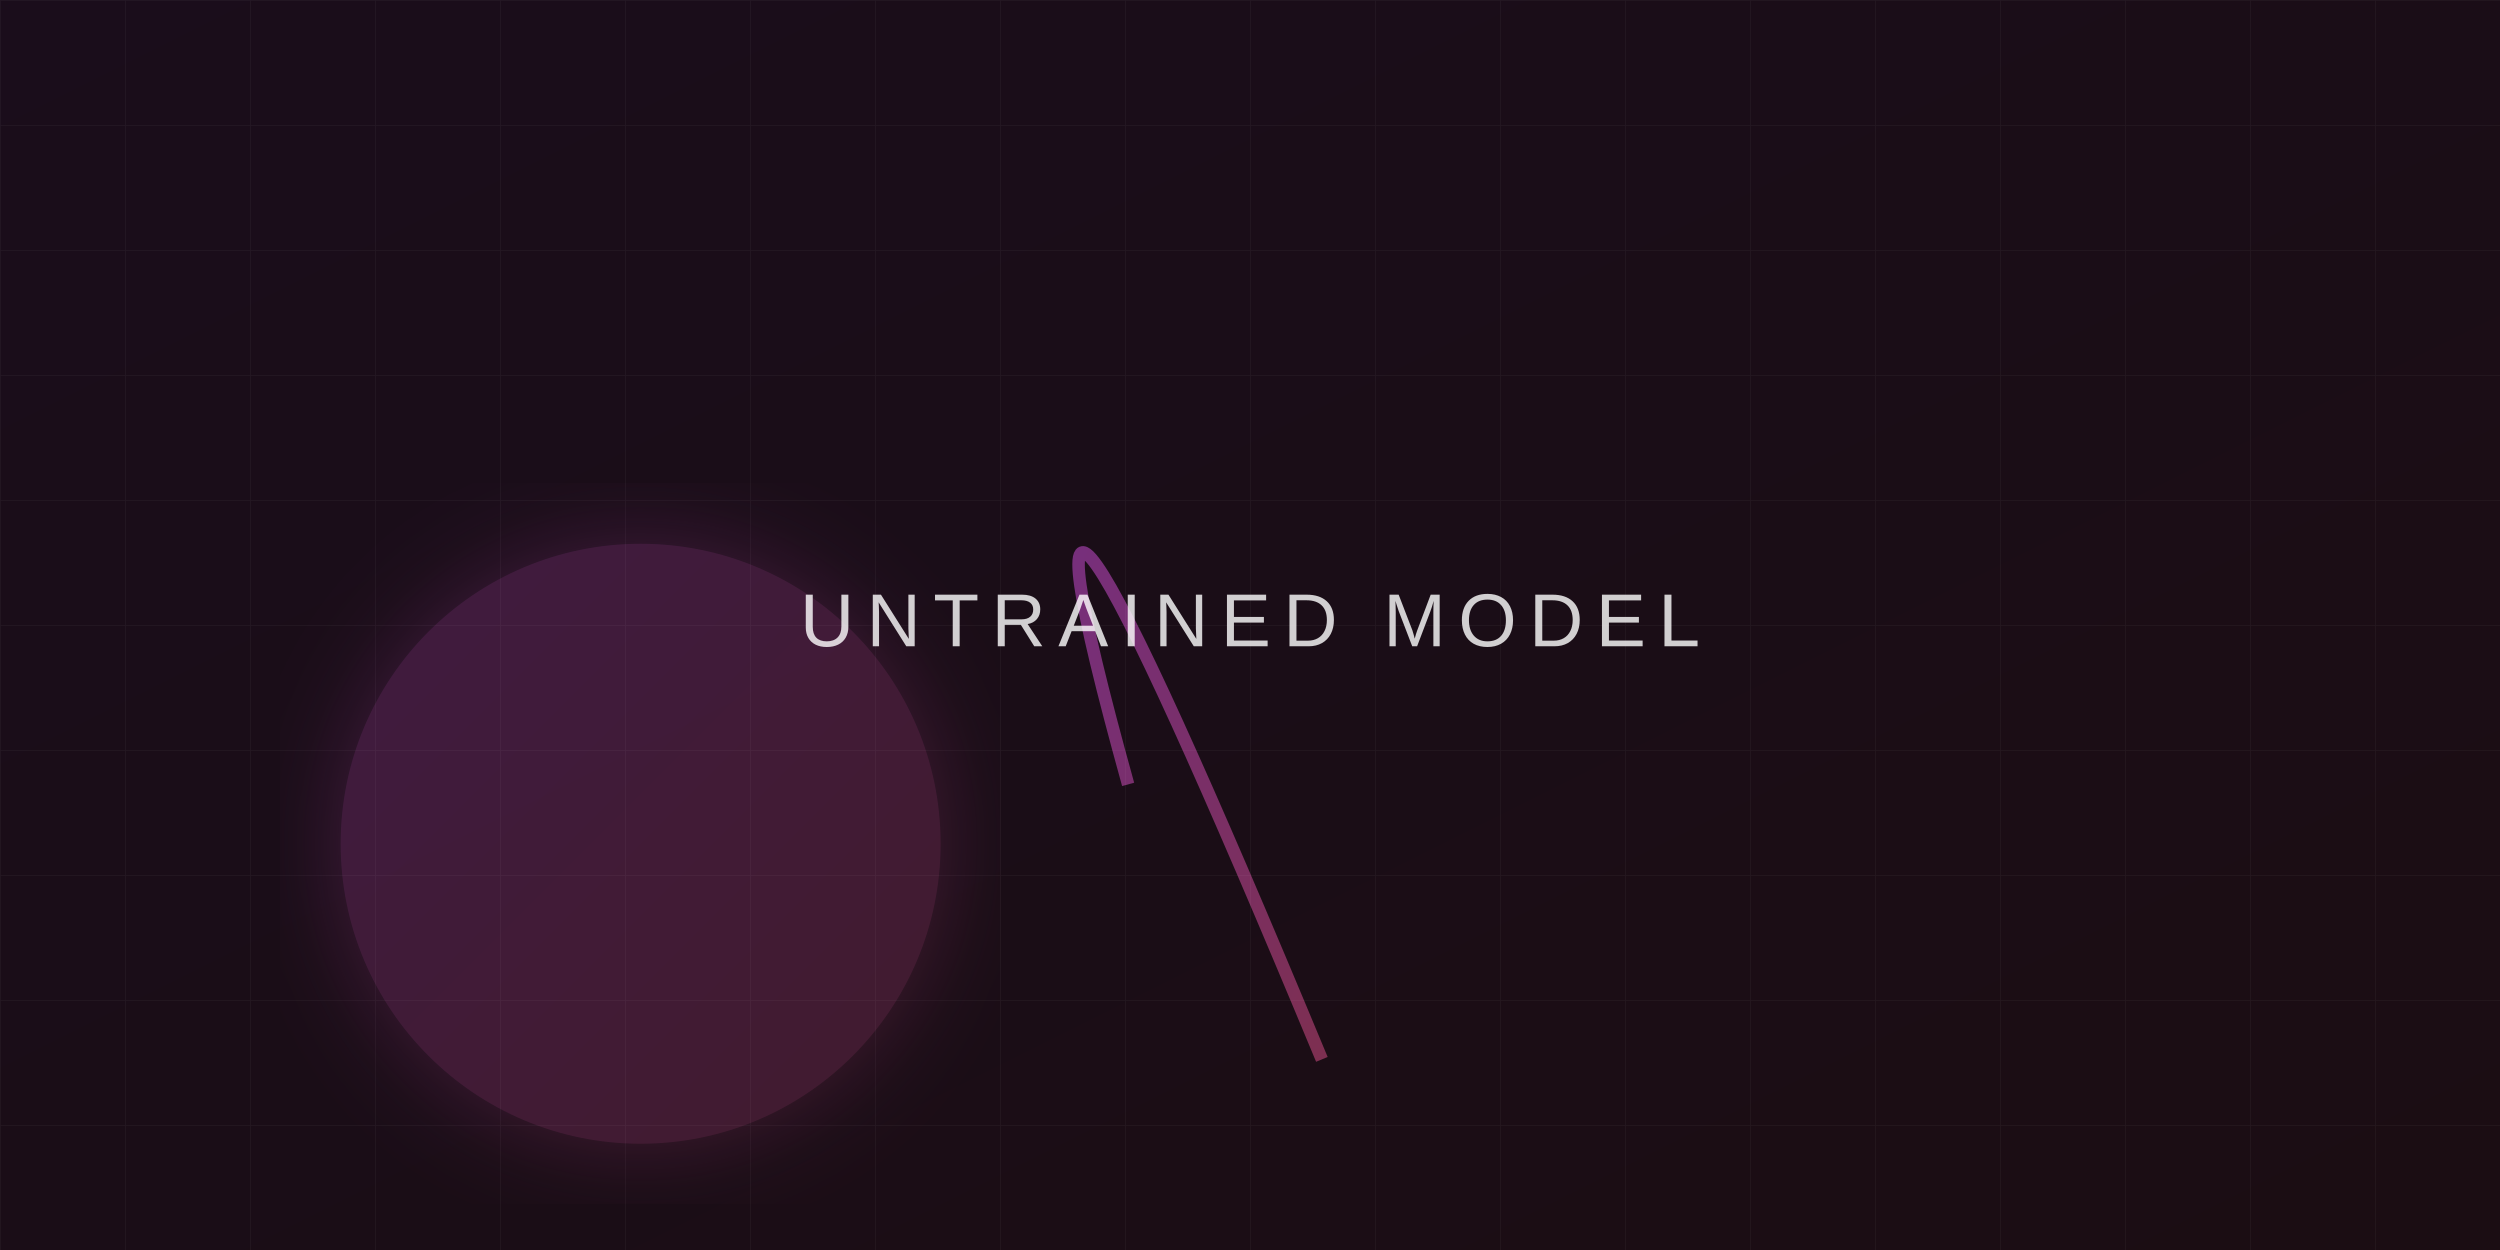
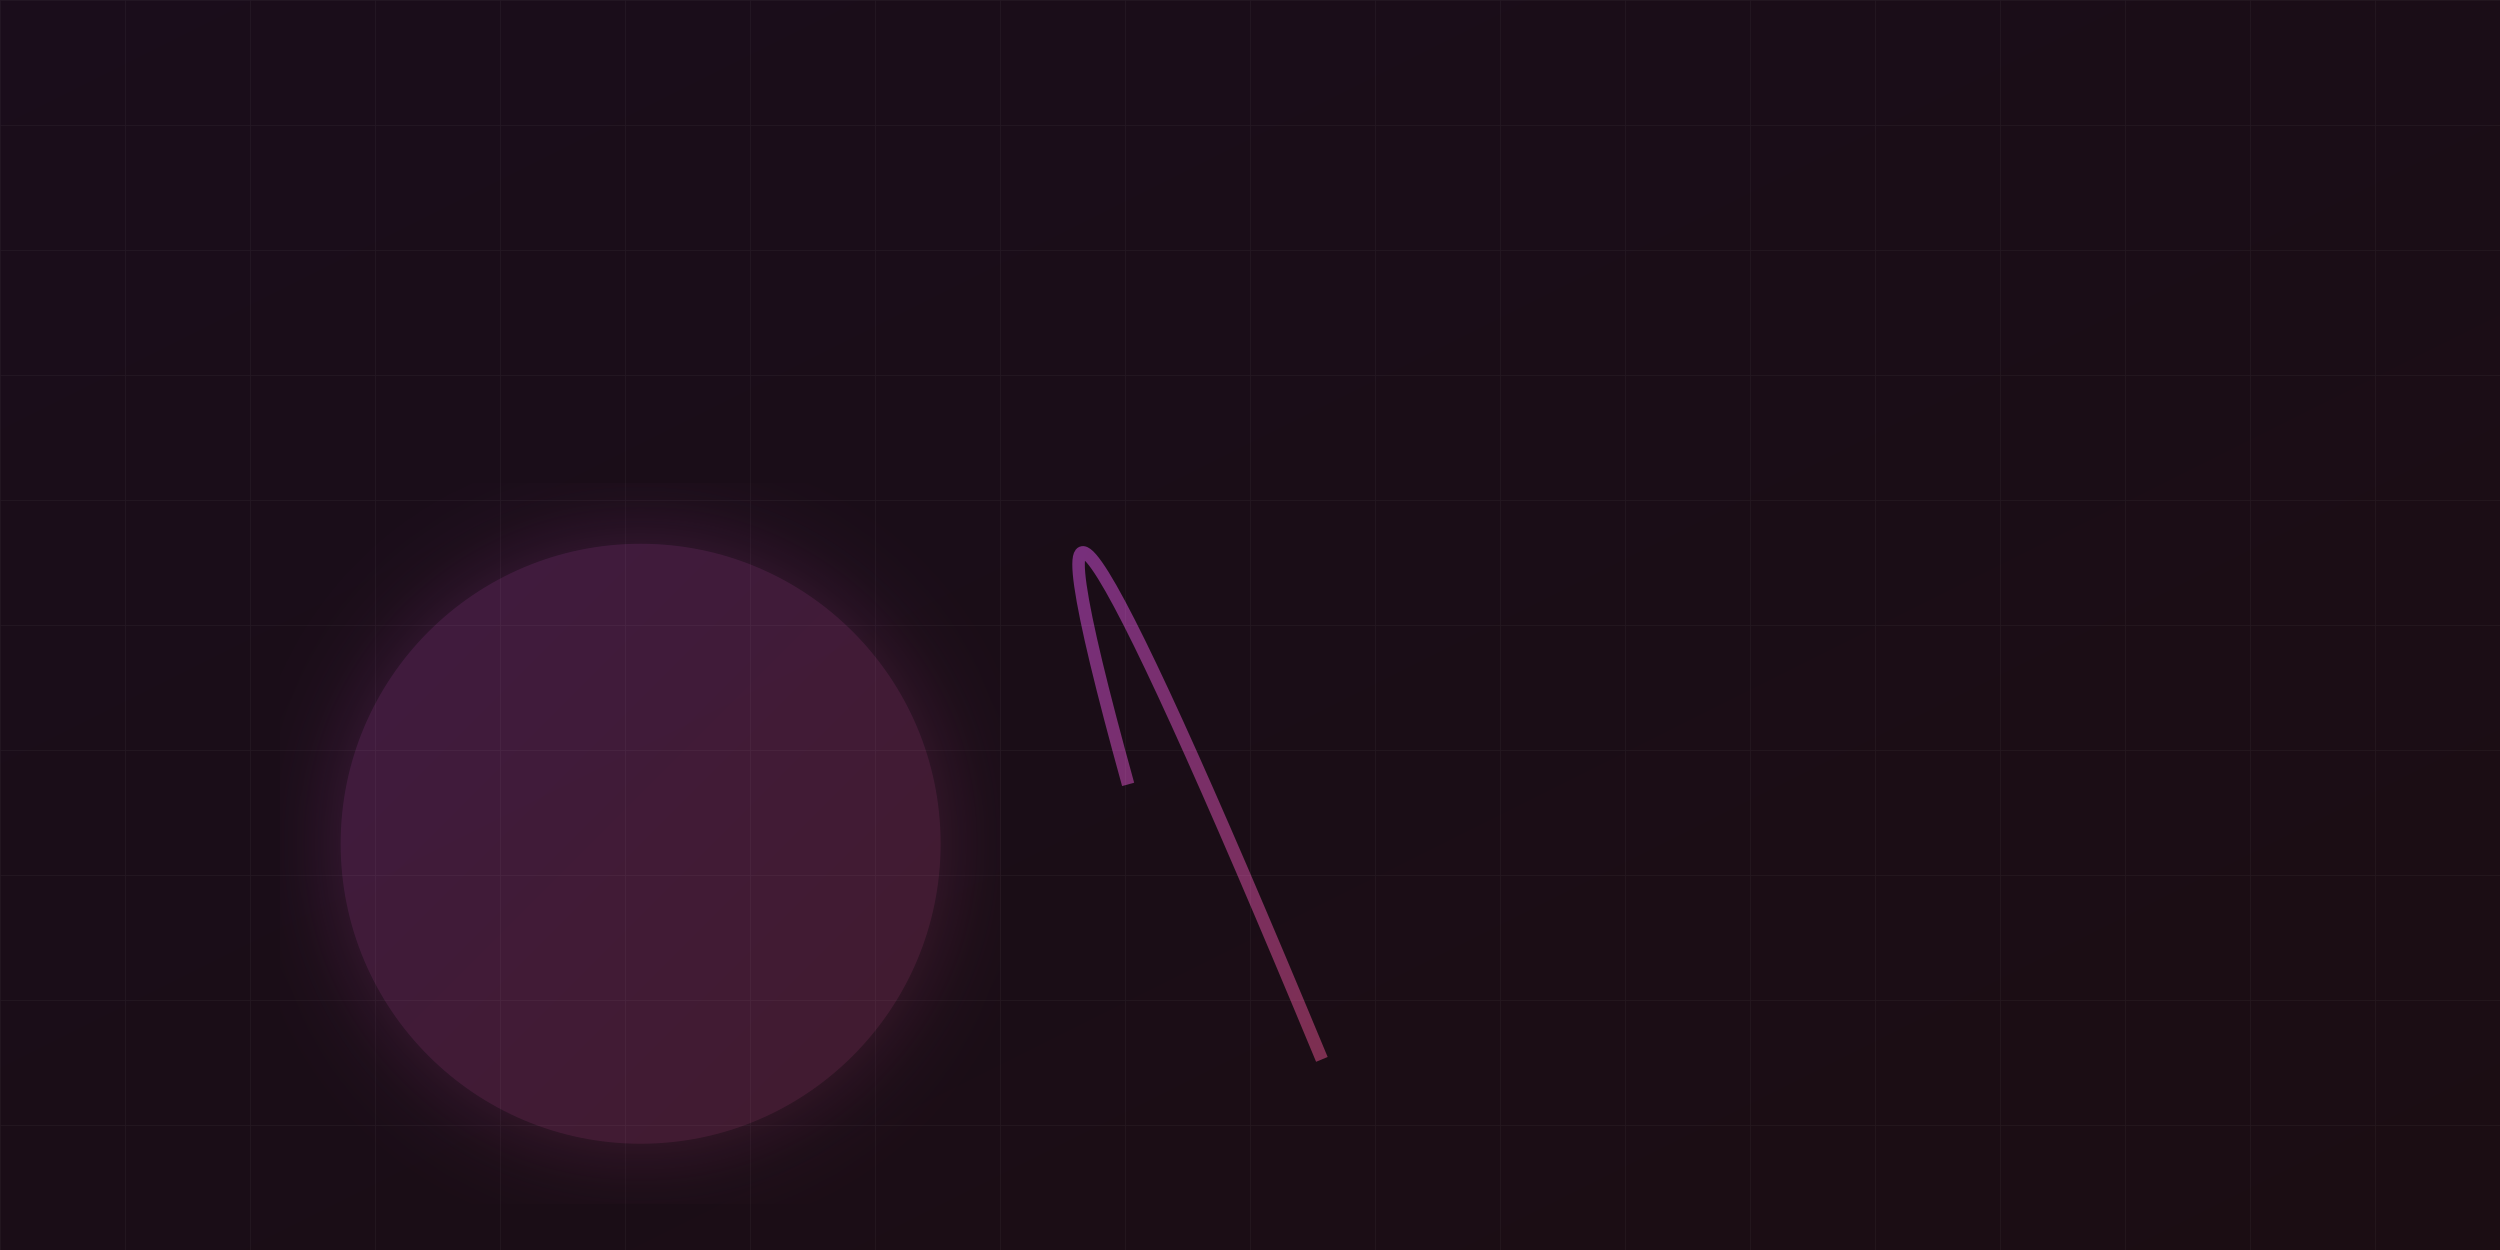
<svg xmlns="http://www.w3.org/2000/svg" width="800" height="400">
  <defs>
    <linearGradient id="grad" x1="0%" y1="0%" x2="100%" y2="100%">
      <stop offset="0%" style="stop-color:hsl(295.0, 70%, 60%);stop-opacity:1" />
      <stop offset="100%" style="stop-color:hsl(335.0, 70%, 60%);stop-opacity:1" />
    </linearGradient>
    <filter id="glow">
      <feGaussianBlur stdDeviation="15" result="coloredBlur" />
      <feMerge>
        <feMergeNode in="coloredBlur" />
        <feMergeNode in="SourceGraphic" />
      </feMerge>
    </filter>
  </defs>
  <rect width="800" height="400" fill="#050505" />
  <rect width="800" height="400" fill="url(#grad)" opacity="0.1" />
  <circle cx="205" cy="270" r="96" fill="url(#grad)" opacity="0.2" filter="url(#glow)" />
  <path d="M361 251 Q 310 67 423 339" stroke="url(#grad)" stroke-width="4" fill="none" opacity="0.5" />
  <pattern id="grid" width="40" height="40" patternUnits="userSpaceOnUse">
    <path d="M 40 0 L 0 0 0 40" fill="none" stroke="white" stroke-width="0.5" opacity="0.05" />
  </pattern>
  <rect width="100%" height="100%" fill="url(#grid)" />
-   <text x="50%" y="50%" dominant-baseline="middle" text-anchor="middle" font-family="Arial, sans-serif" font-size="24" fill="white" opacity="0.8" letter-spacing="4">UNTRAINED MODEL</text>
</svg>
